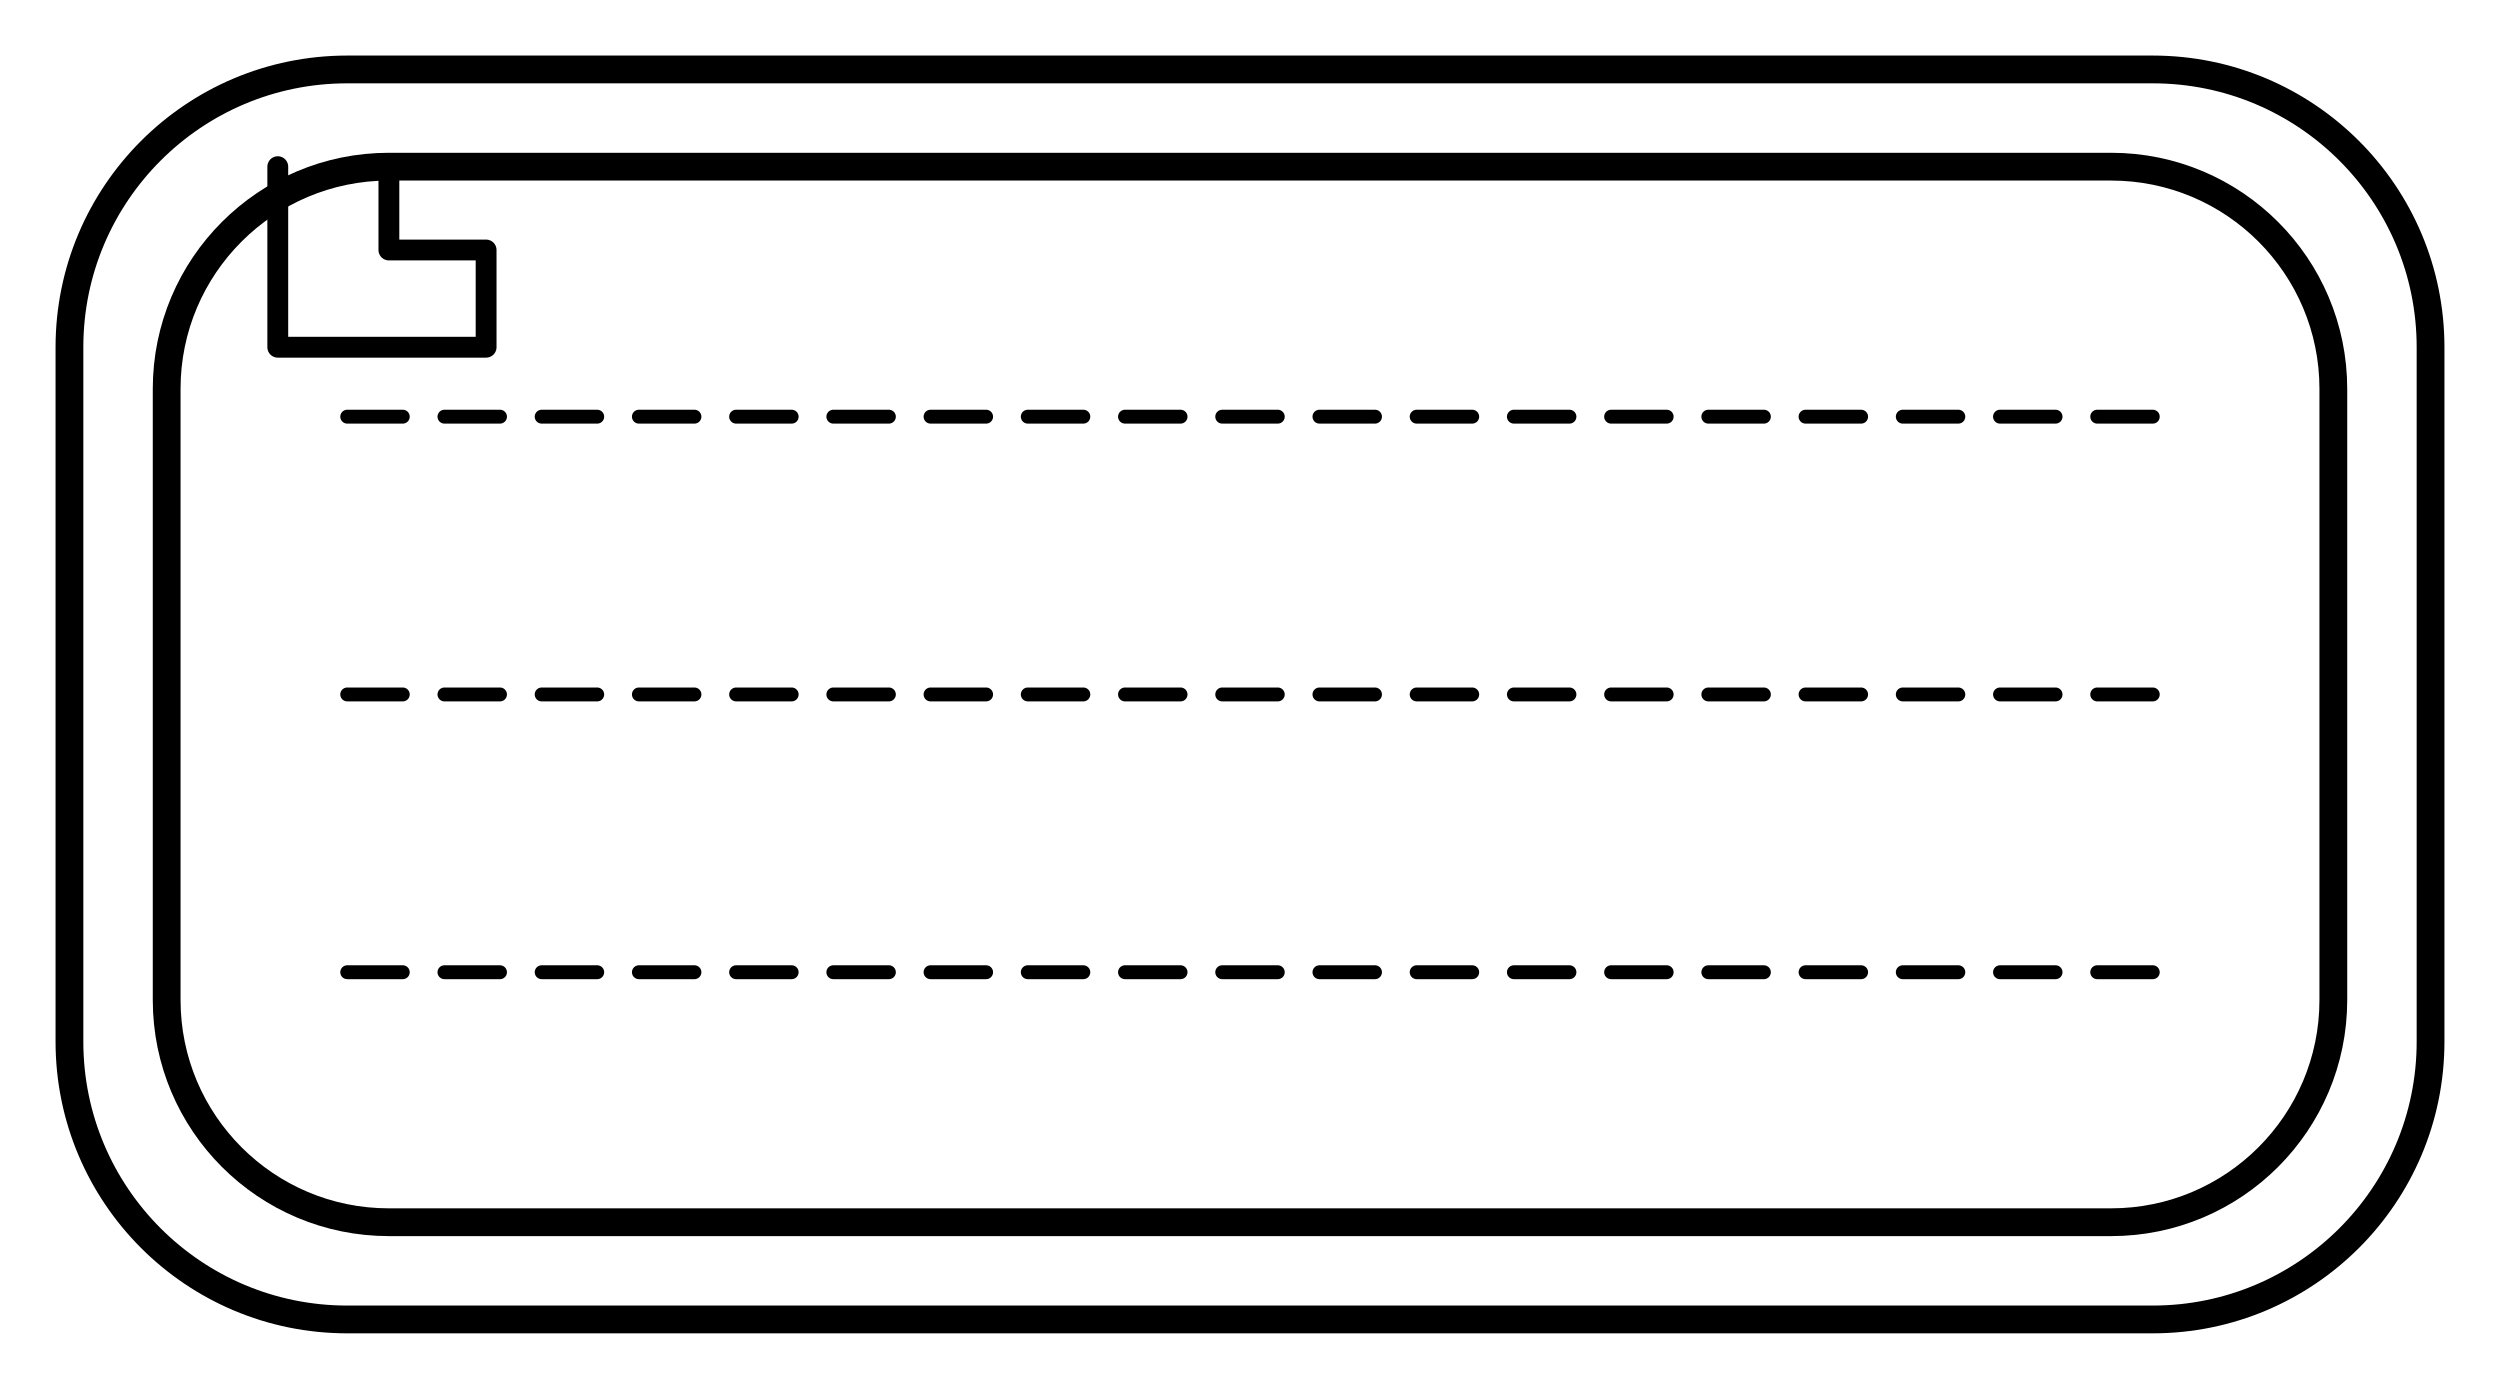
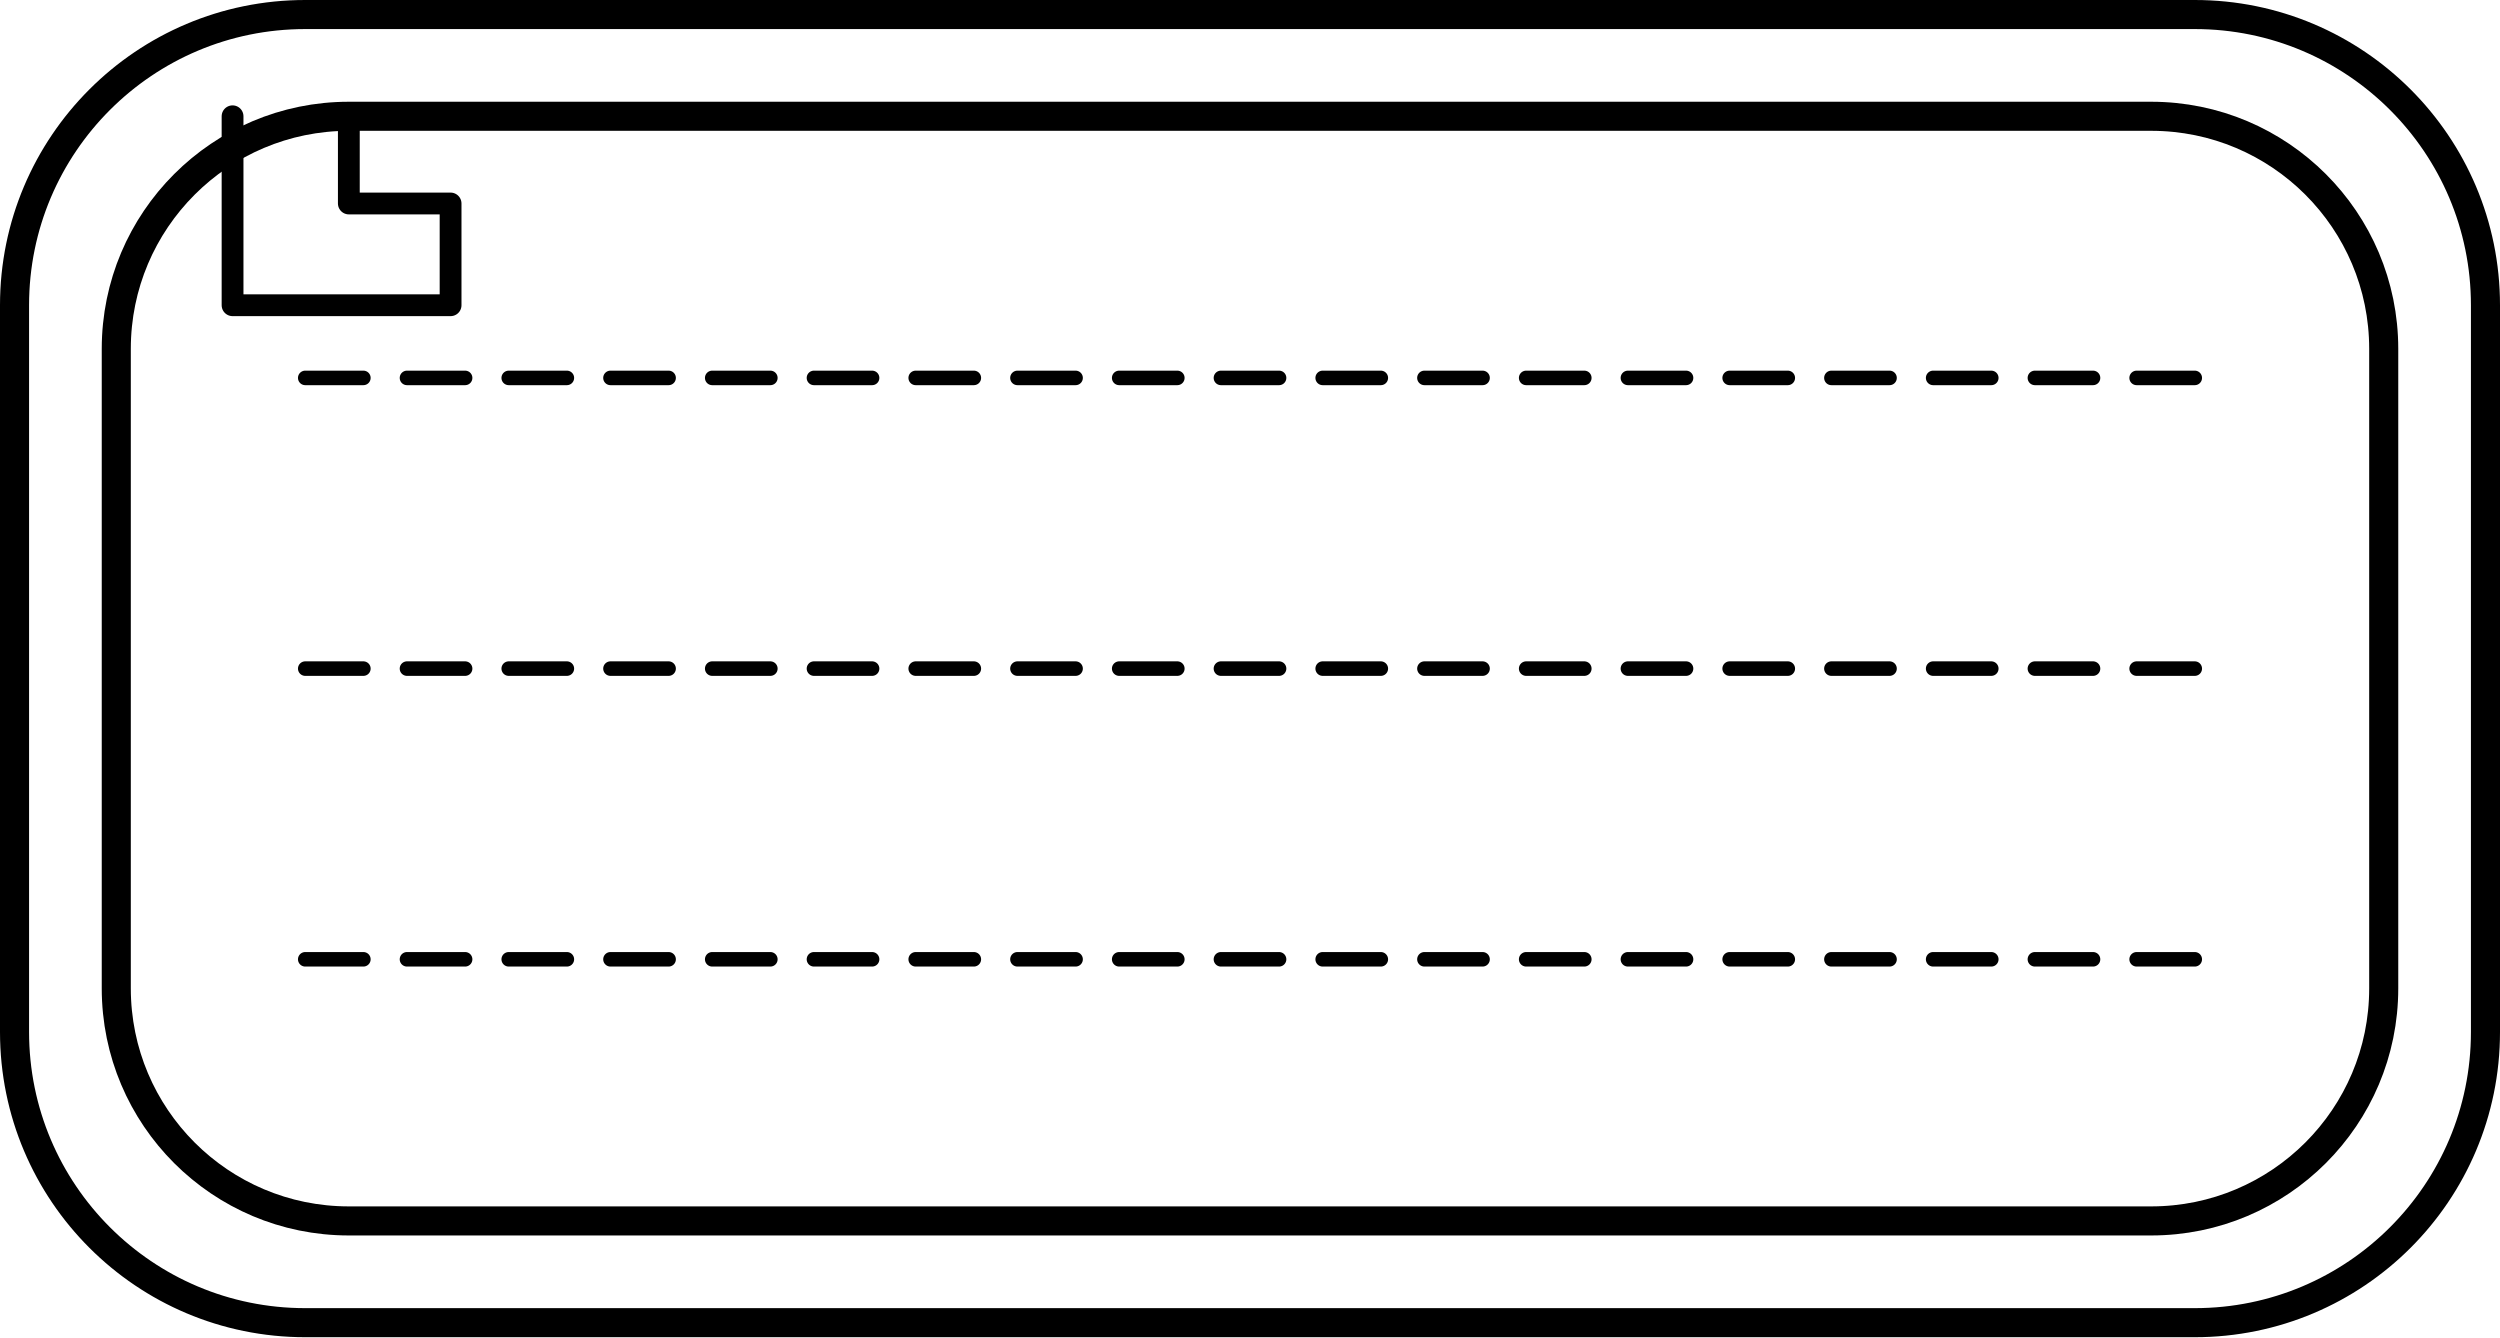
- <svg xmlns="http://www.w3.org/2000/svg" viewBox="0 0 180 100" width="180" height="100" fill="none" stroke="black" stroke-width="2" stroke-linecap="round" stroke-linejoin="round">
+ <svg xmlns="http://www.w3.org/2000/svg" viewBox="4 4 172 92" width="172" height="92" fill="none" stroke="black" stroke-width="2" stroke-linecap="round" stroke-linejoin="round">
  <rect x="5" y="5" width="170" height="90" rx="20" ry="20" />
  <rect x="12" y="12" width="156" height="76" rx="16" ry="16" />
  <line x1="25" y1="30" x2="155" y2="30" stroke-width="1" stroke-dasharray="4 3" />
  <line x1="25" y1="50" x2="155" y2="50" stroke-width="1" stroke-dasharray="4 3" />
  <line x1="25" y1="70" x2="155" y2="70" stroke-width="1" stroke-dasharray="4 3" />
  <path d="M 20,12 L 20,25 L 35,25 L 35,18 L 28,18 L 28,12" stroke-width="1.5" />
</svg>
